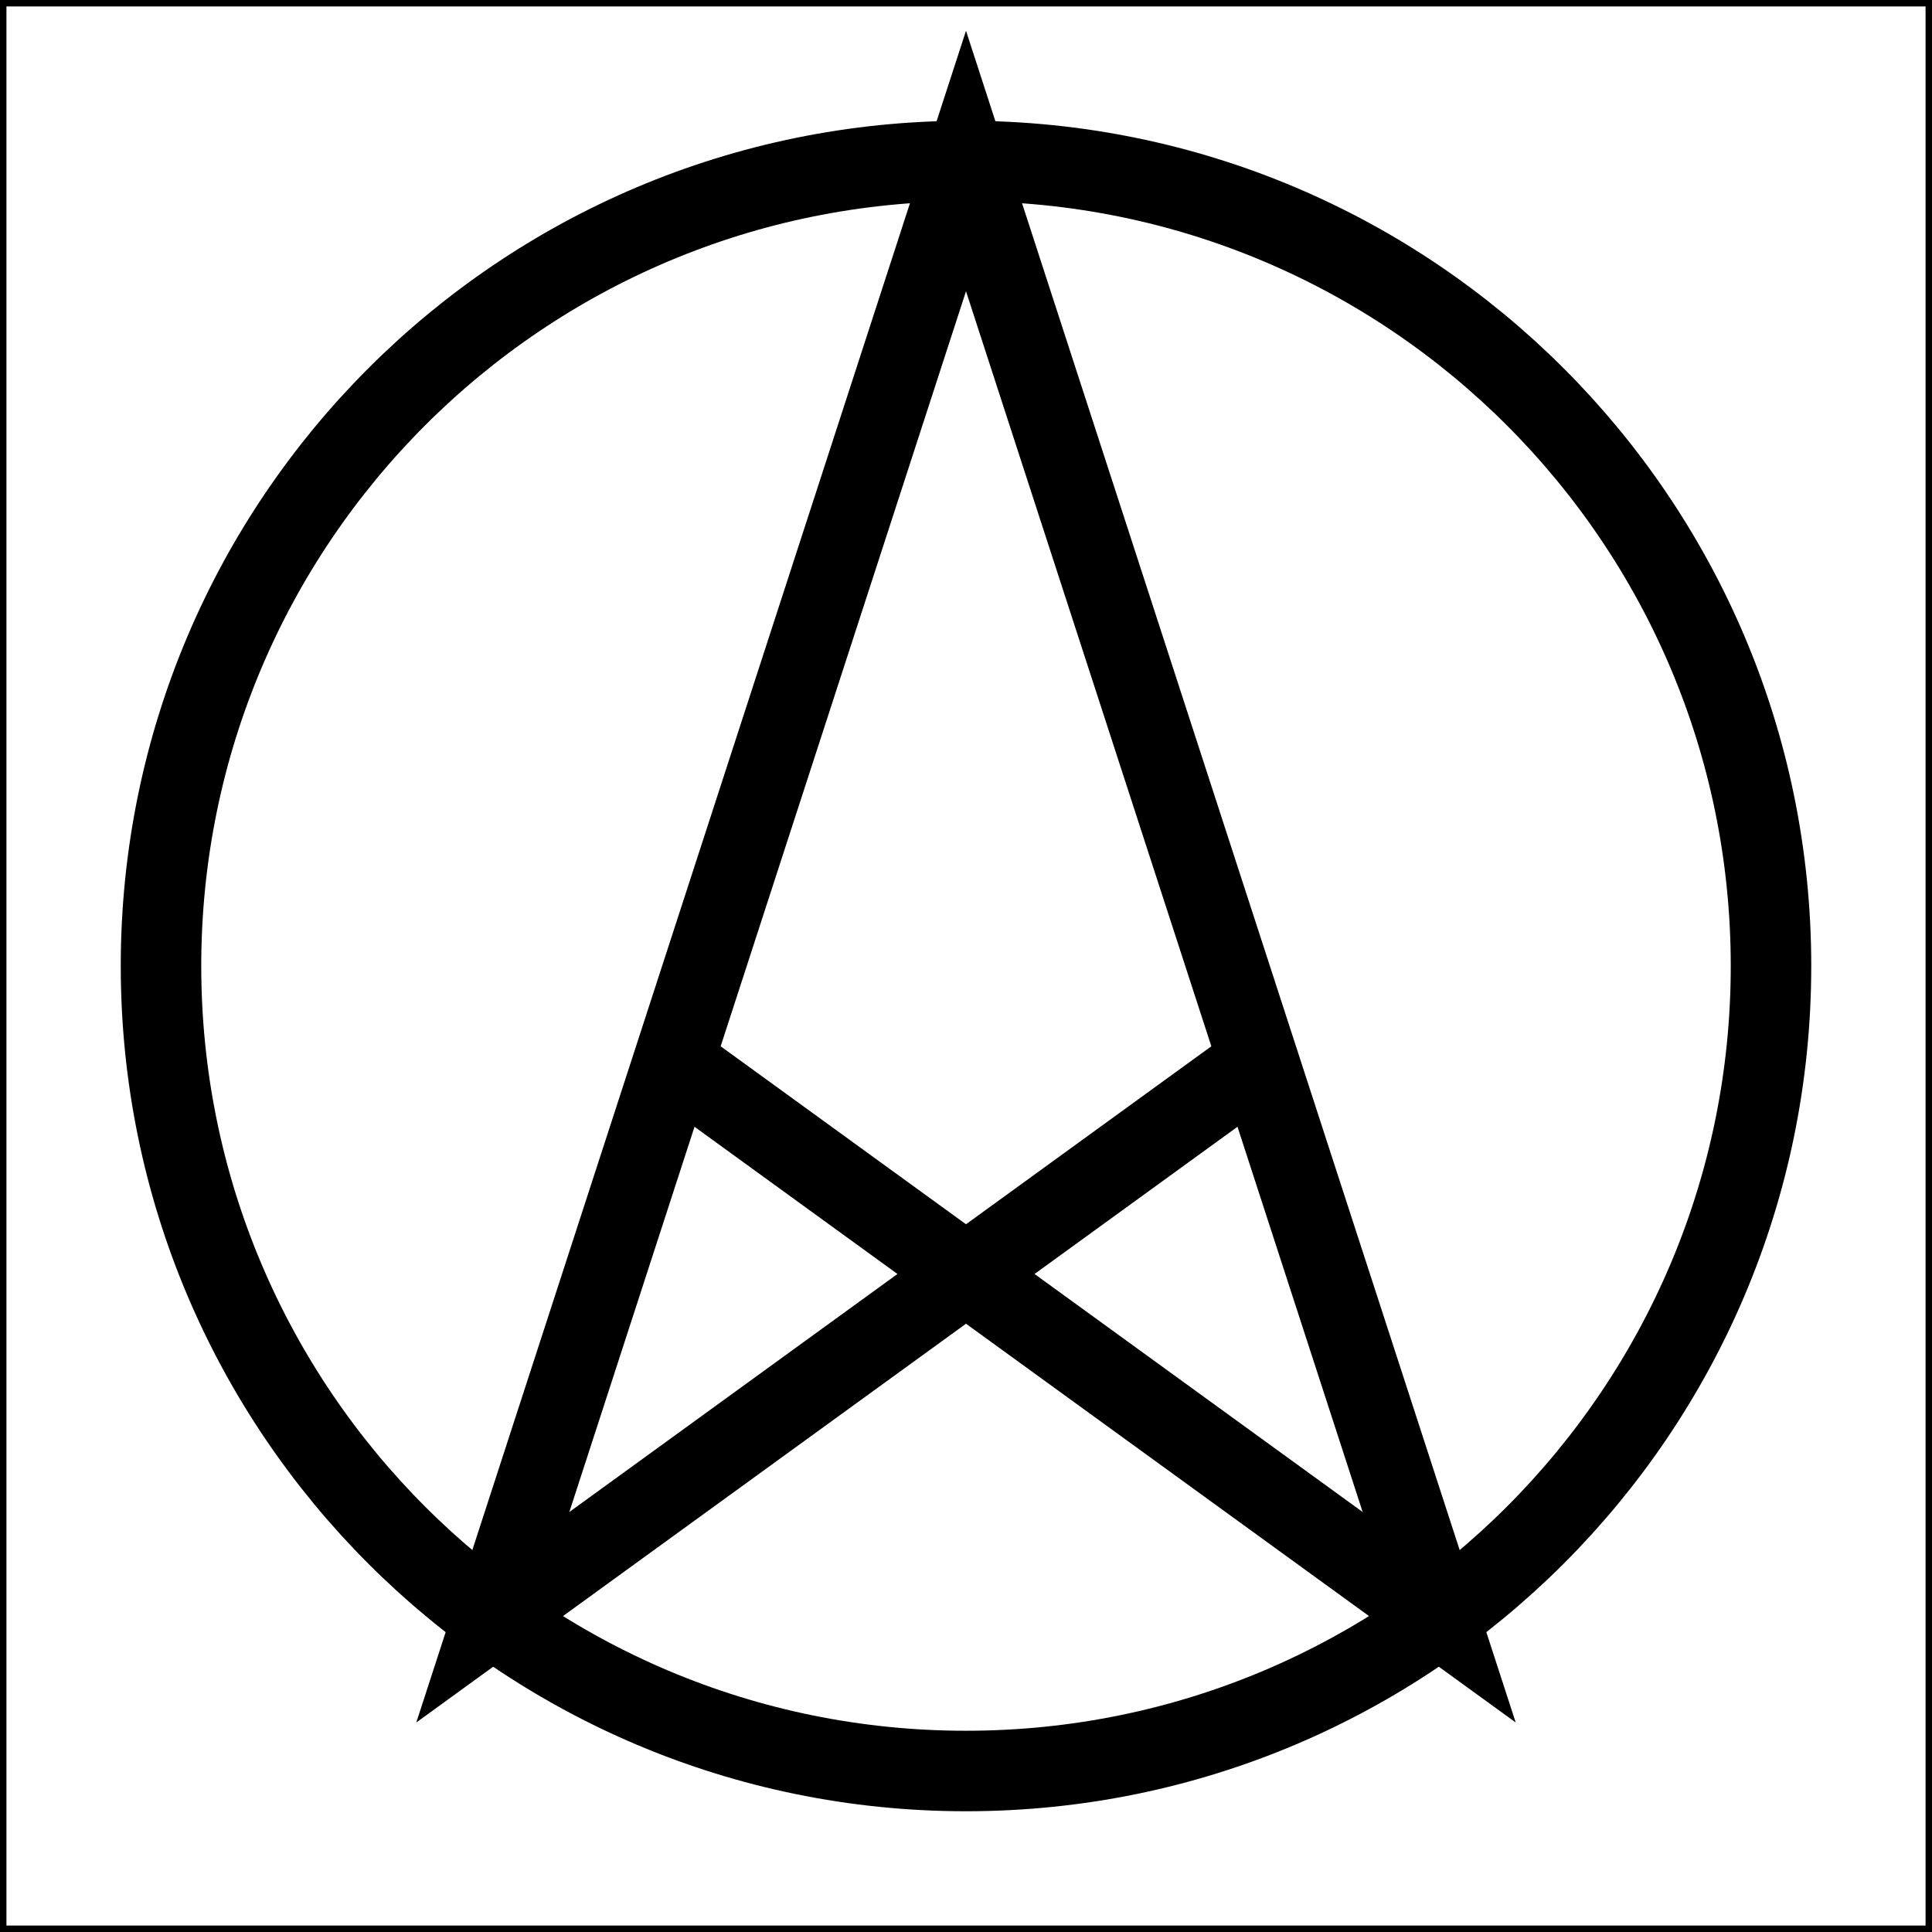
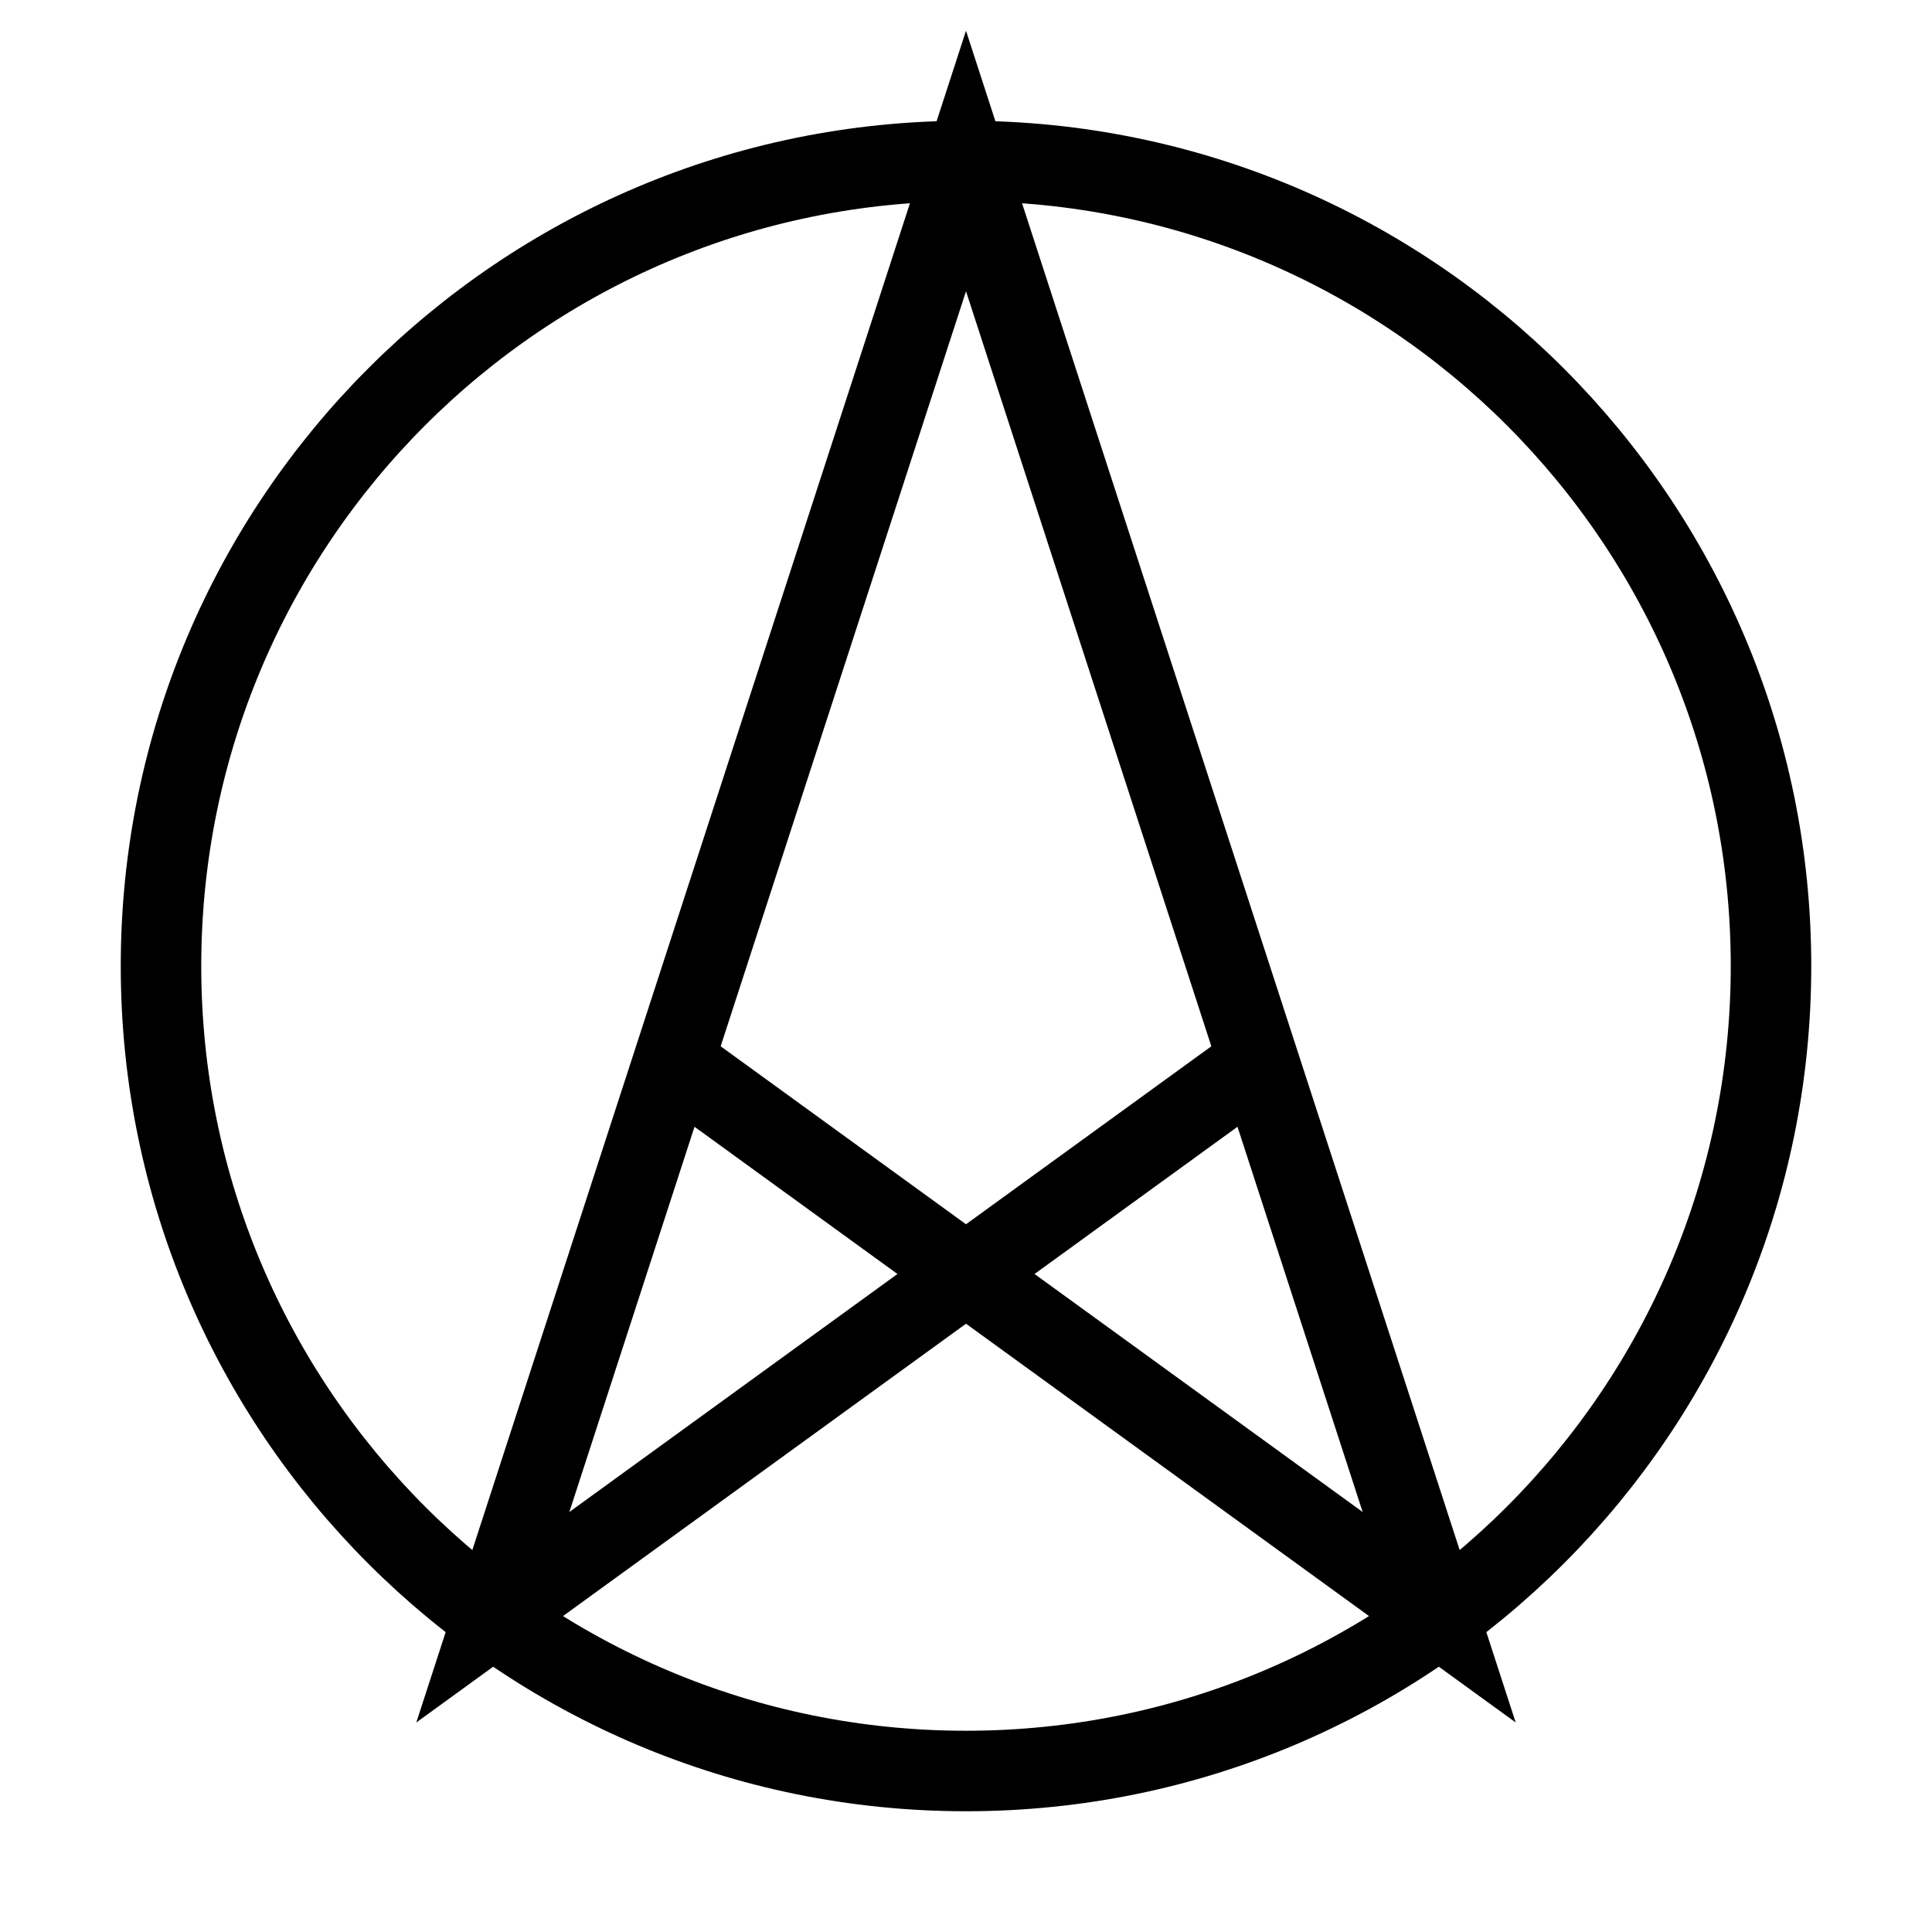
<svg xmlns="http://www.w3.org/2000/svg" version="1.1" width="600" height="600">
-   <rect x="0" y="0" height="600" width="600" fill="none" stroke-width="4" stroke="black" />
  <g id="logo" transform="translate(50,50), scale(0.5)" fill="none" stroke-width="50" stroke="black">
    <path d="M682.1,559.2 206.1,904.5 500,0 793.9,904.5 317.9,559.2" />
    <circle r="500" cx="500" cy="500" />
  </g>
</svg>
